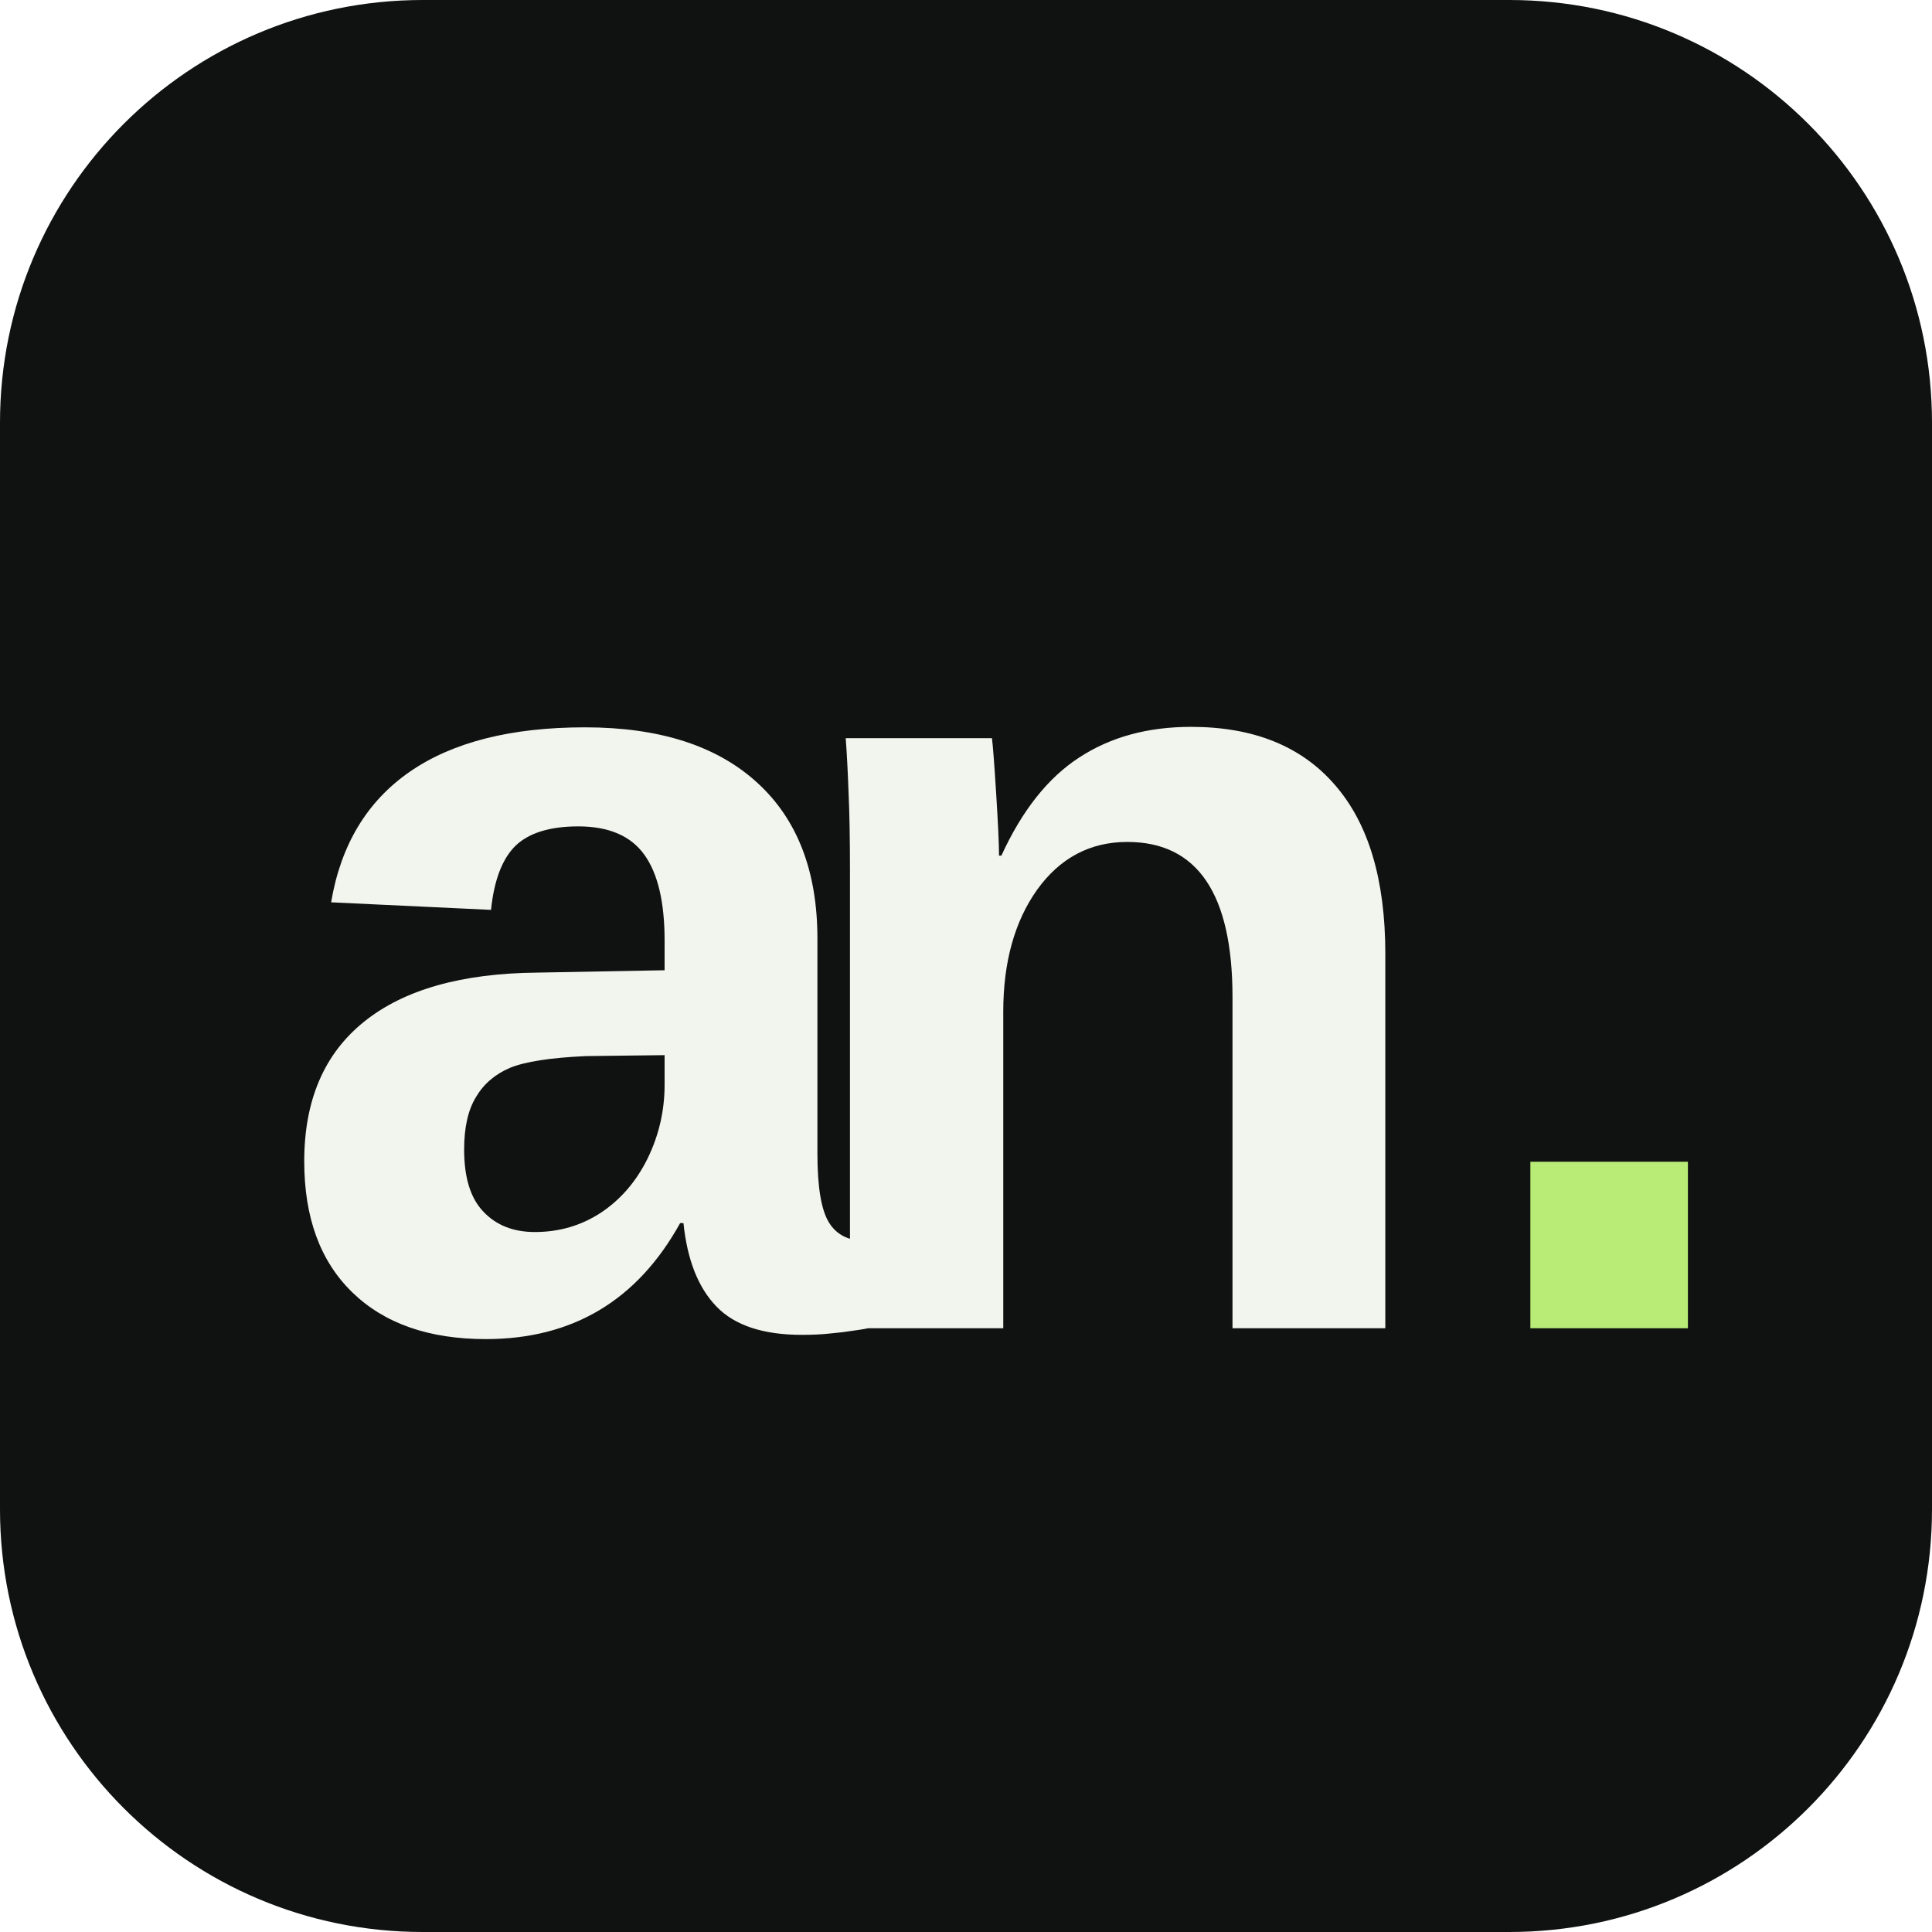
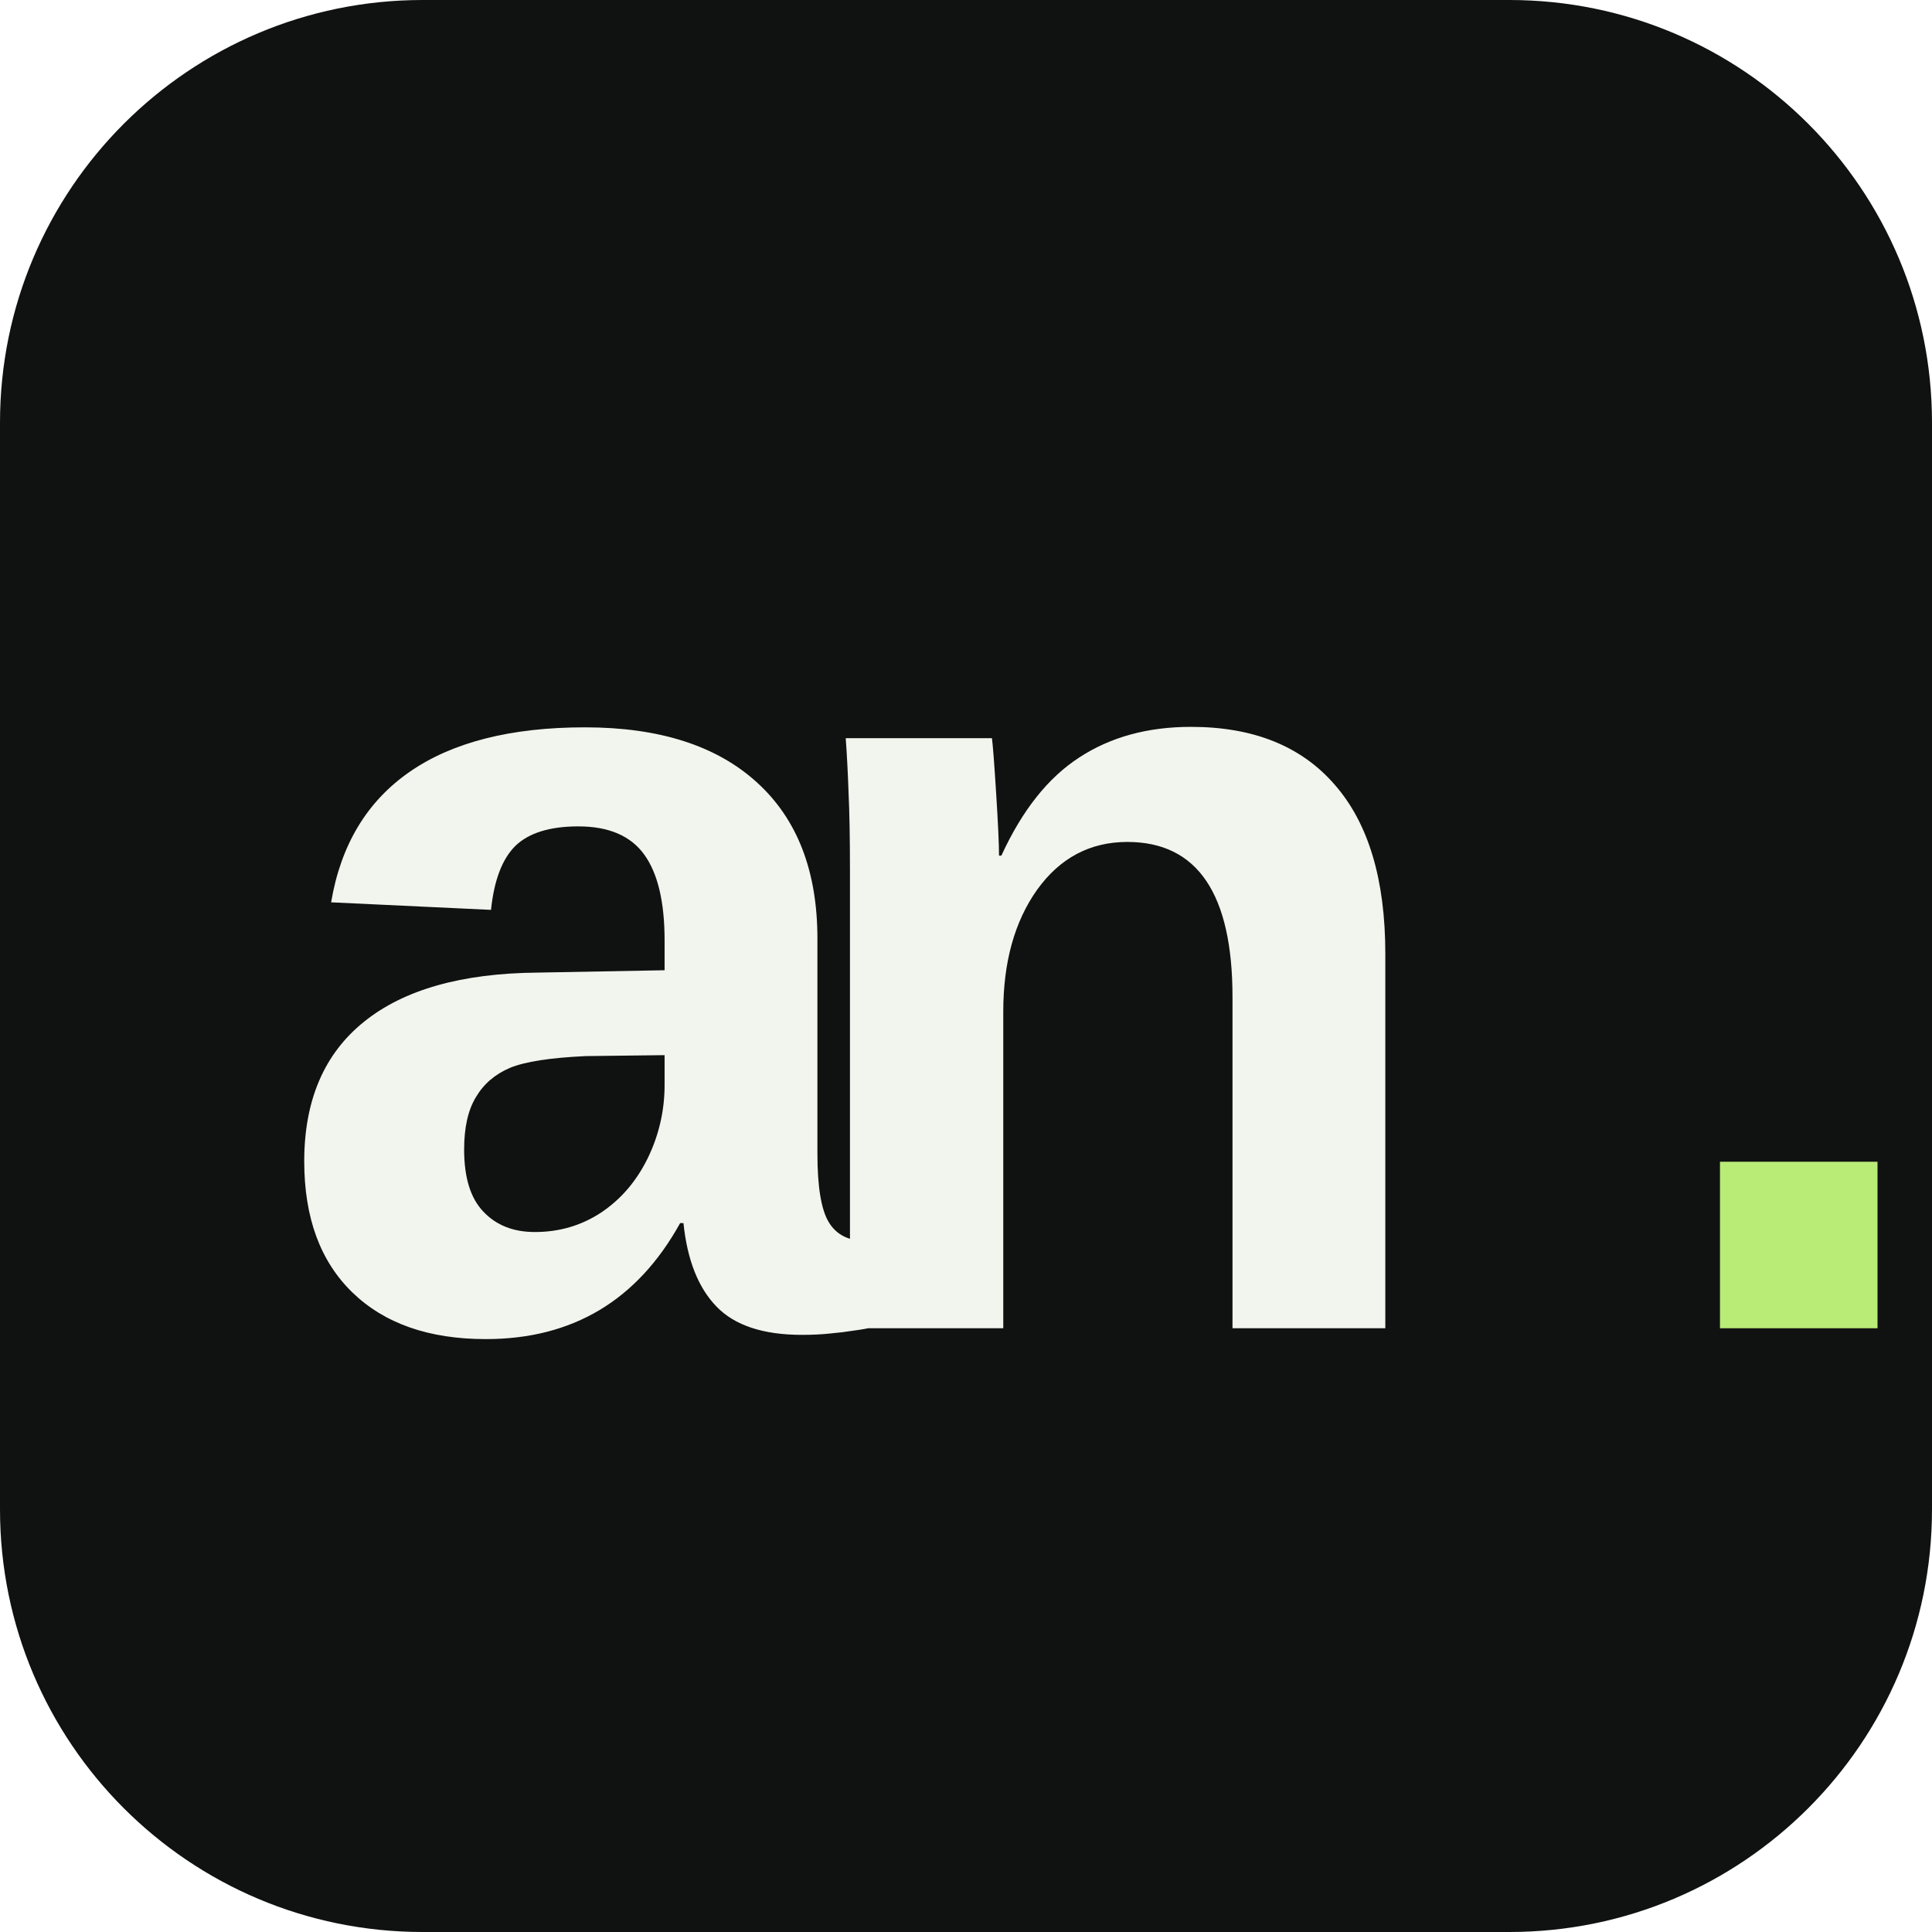
<svg xmlns="http://www.w3.org/2000/svg" width="64" height="64" viewBox="0 0 64 64">
  <rect width="64" height="64" rx="14" fill="#101211" />
-   <text x="9" y="44" fill="#f2f4ee" font-family="Arial,sans-serif" font-size="37" font-weight="bold" letter-spacing="-4">an<tspan fill="#b9eb77">.</tspan>
+   <text x="9" y="44" fill="#f2f4ee" font-family="Arial,sans-serif" font-size="37" font-weight="bold" letter-spacing="-4">
+     an
+     <tspan fill="#b9eb77">.</tspan>
  </text>
</svg>
